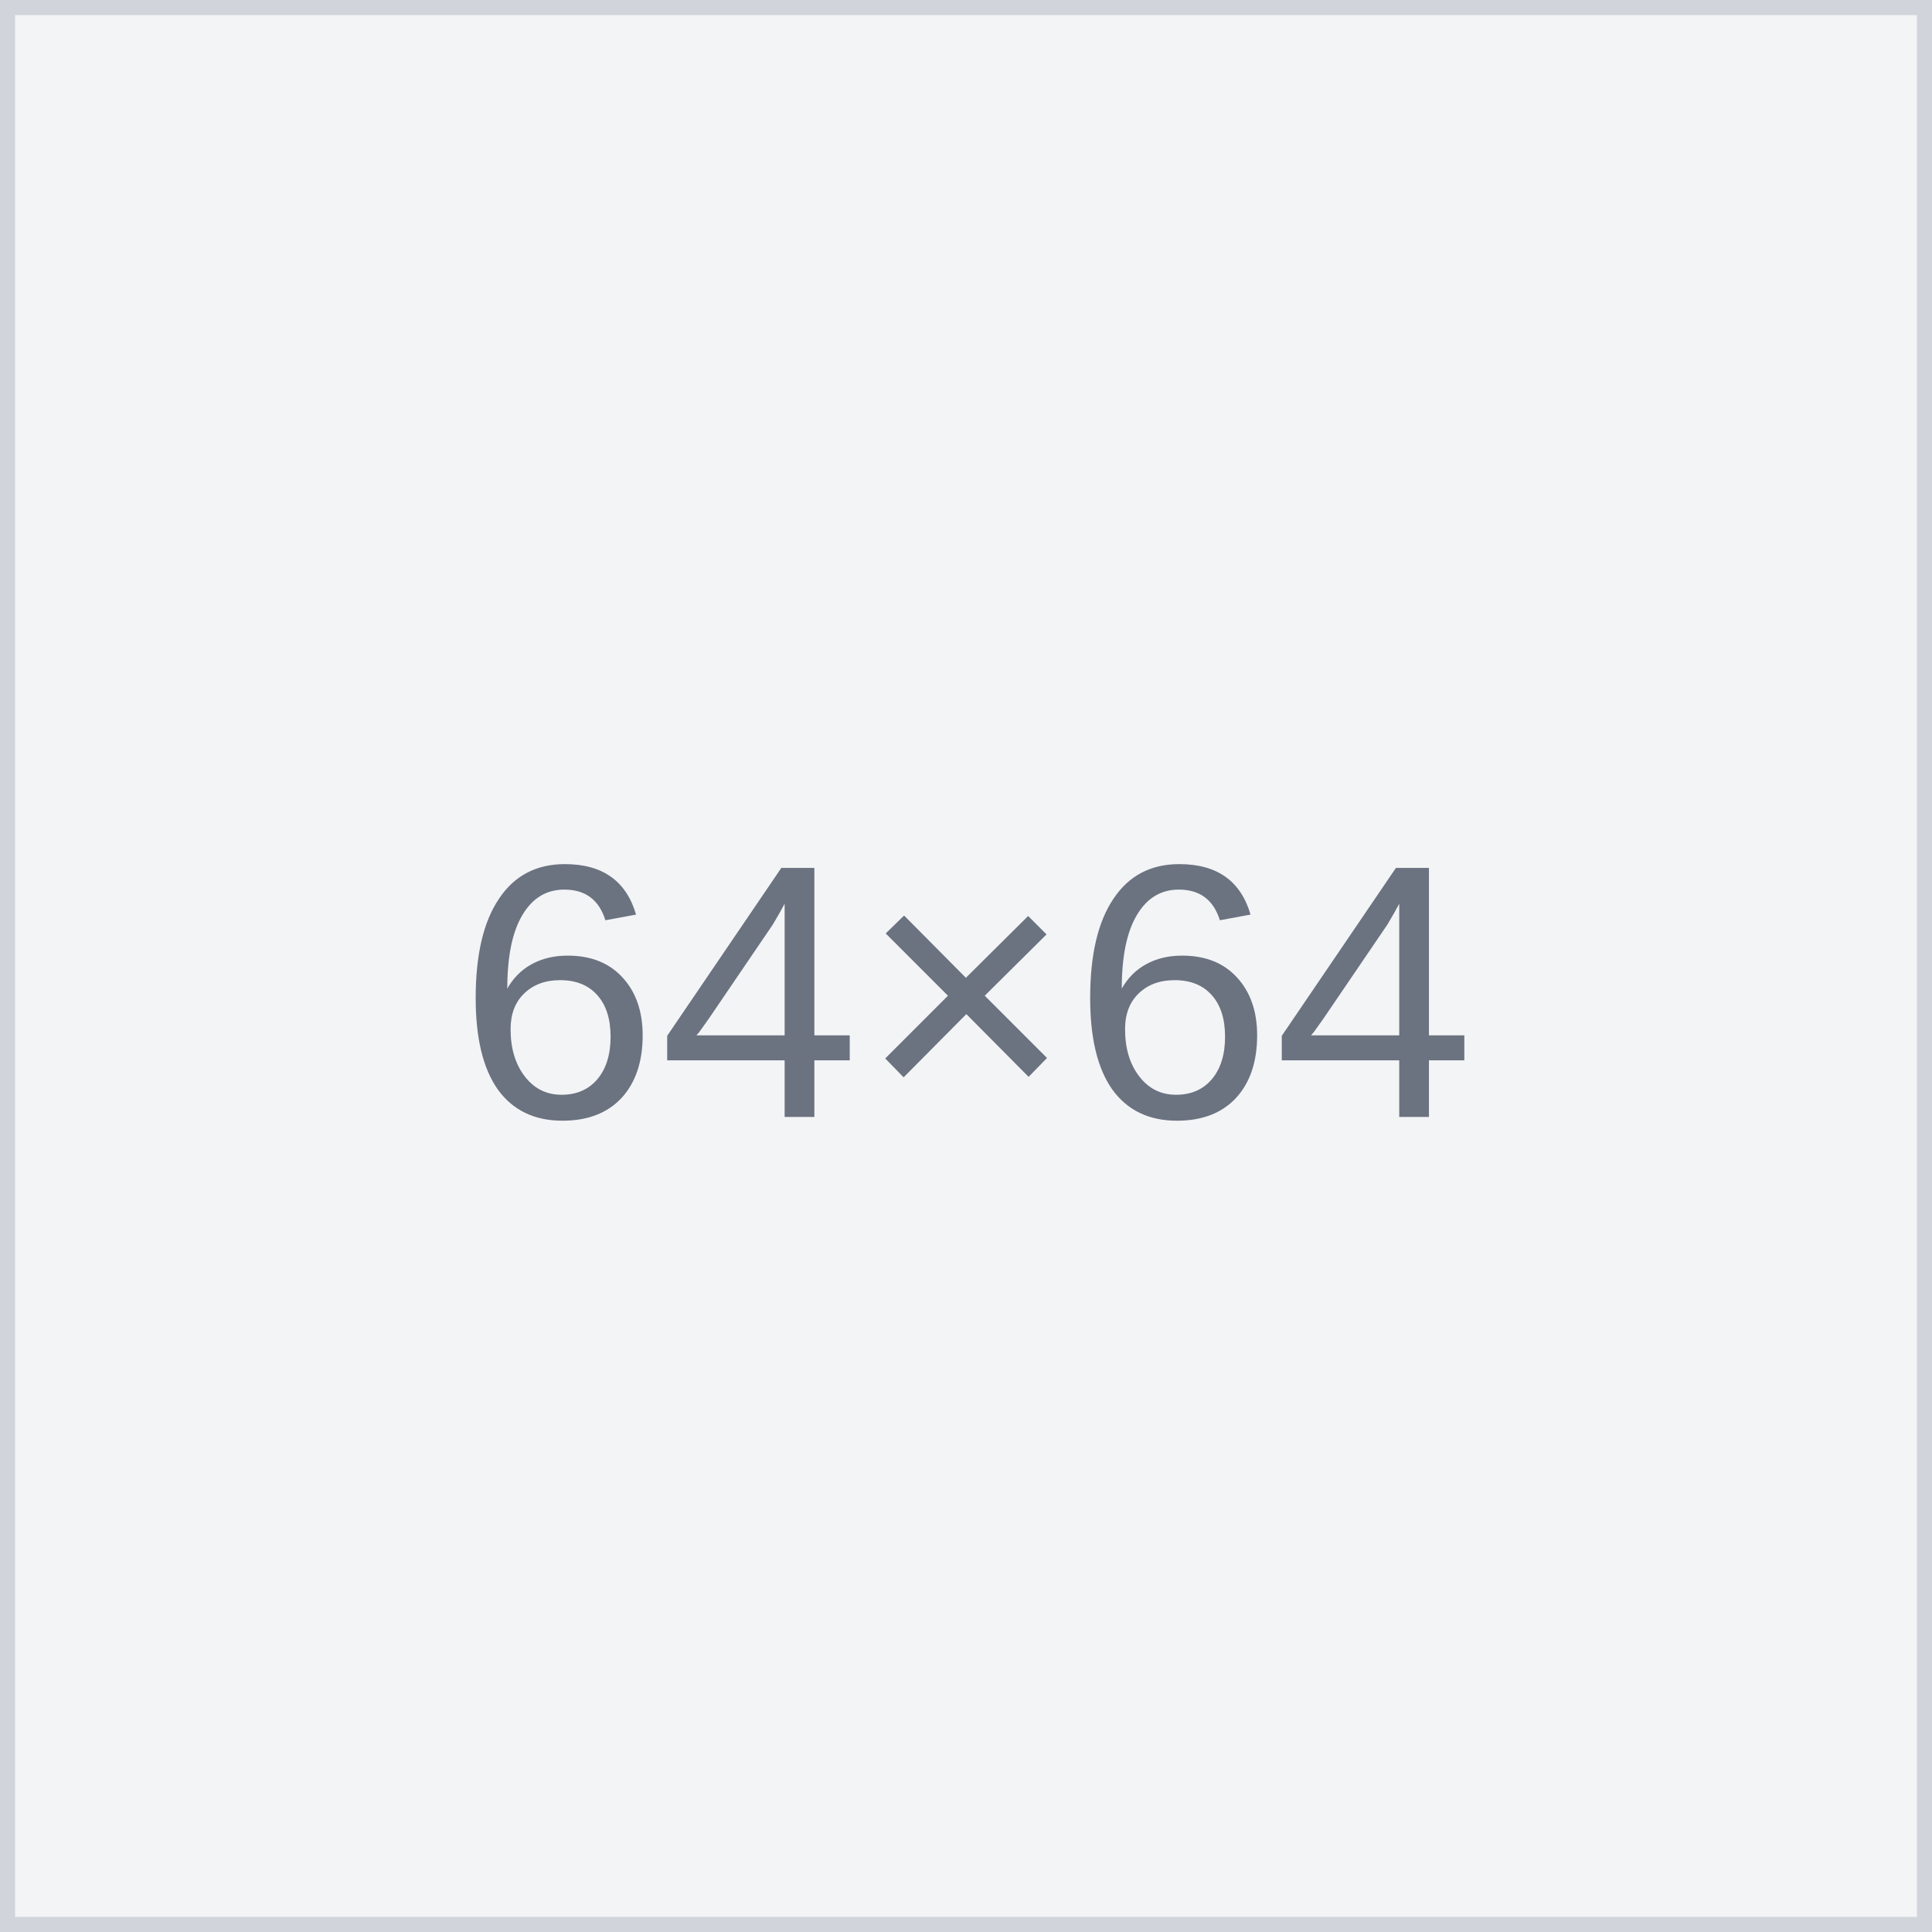
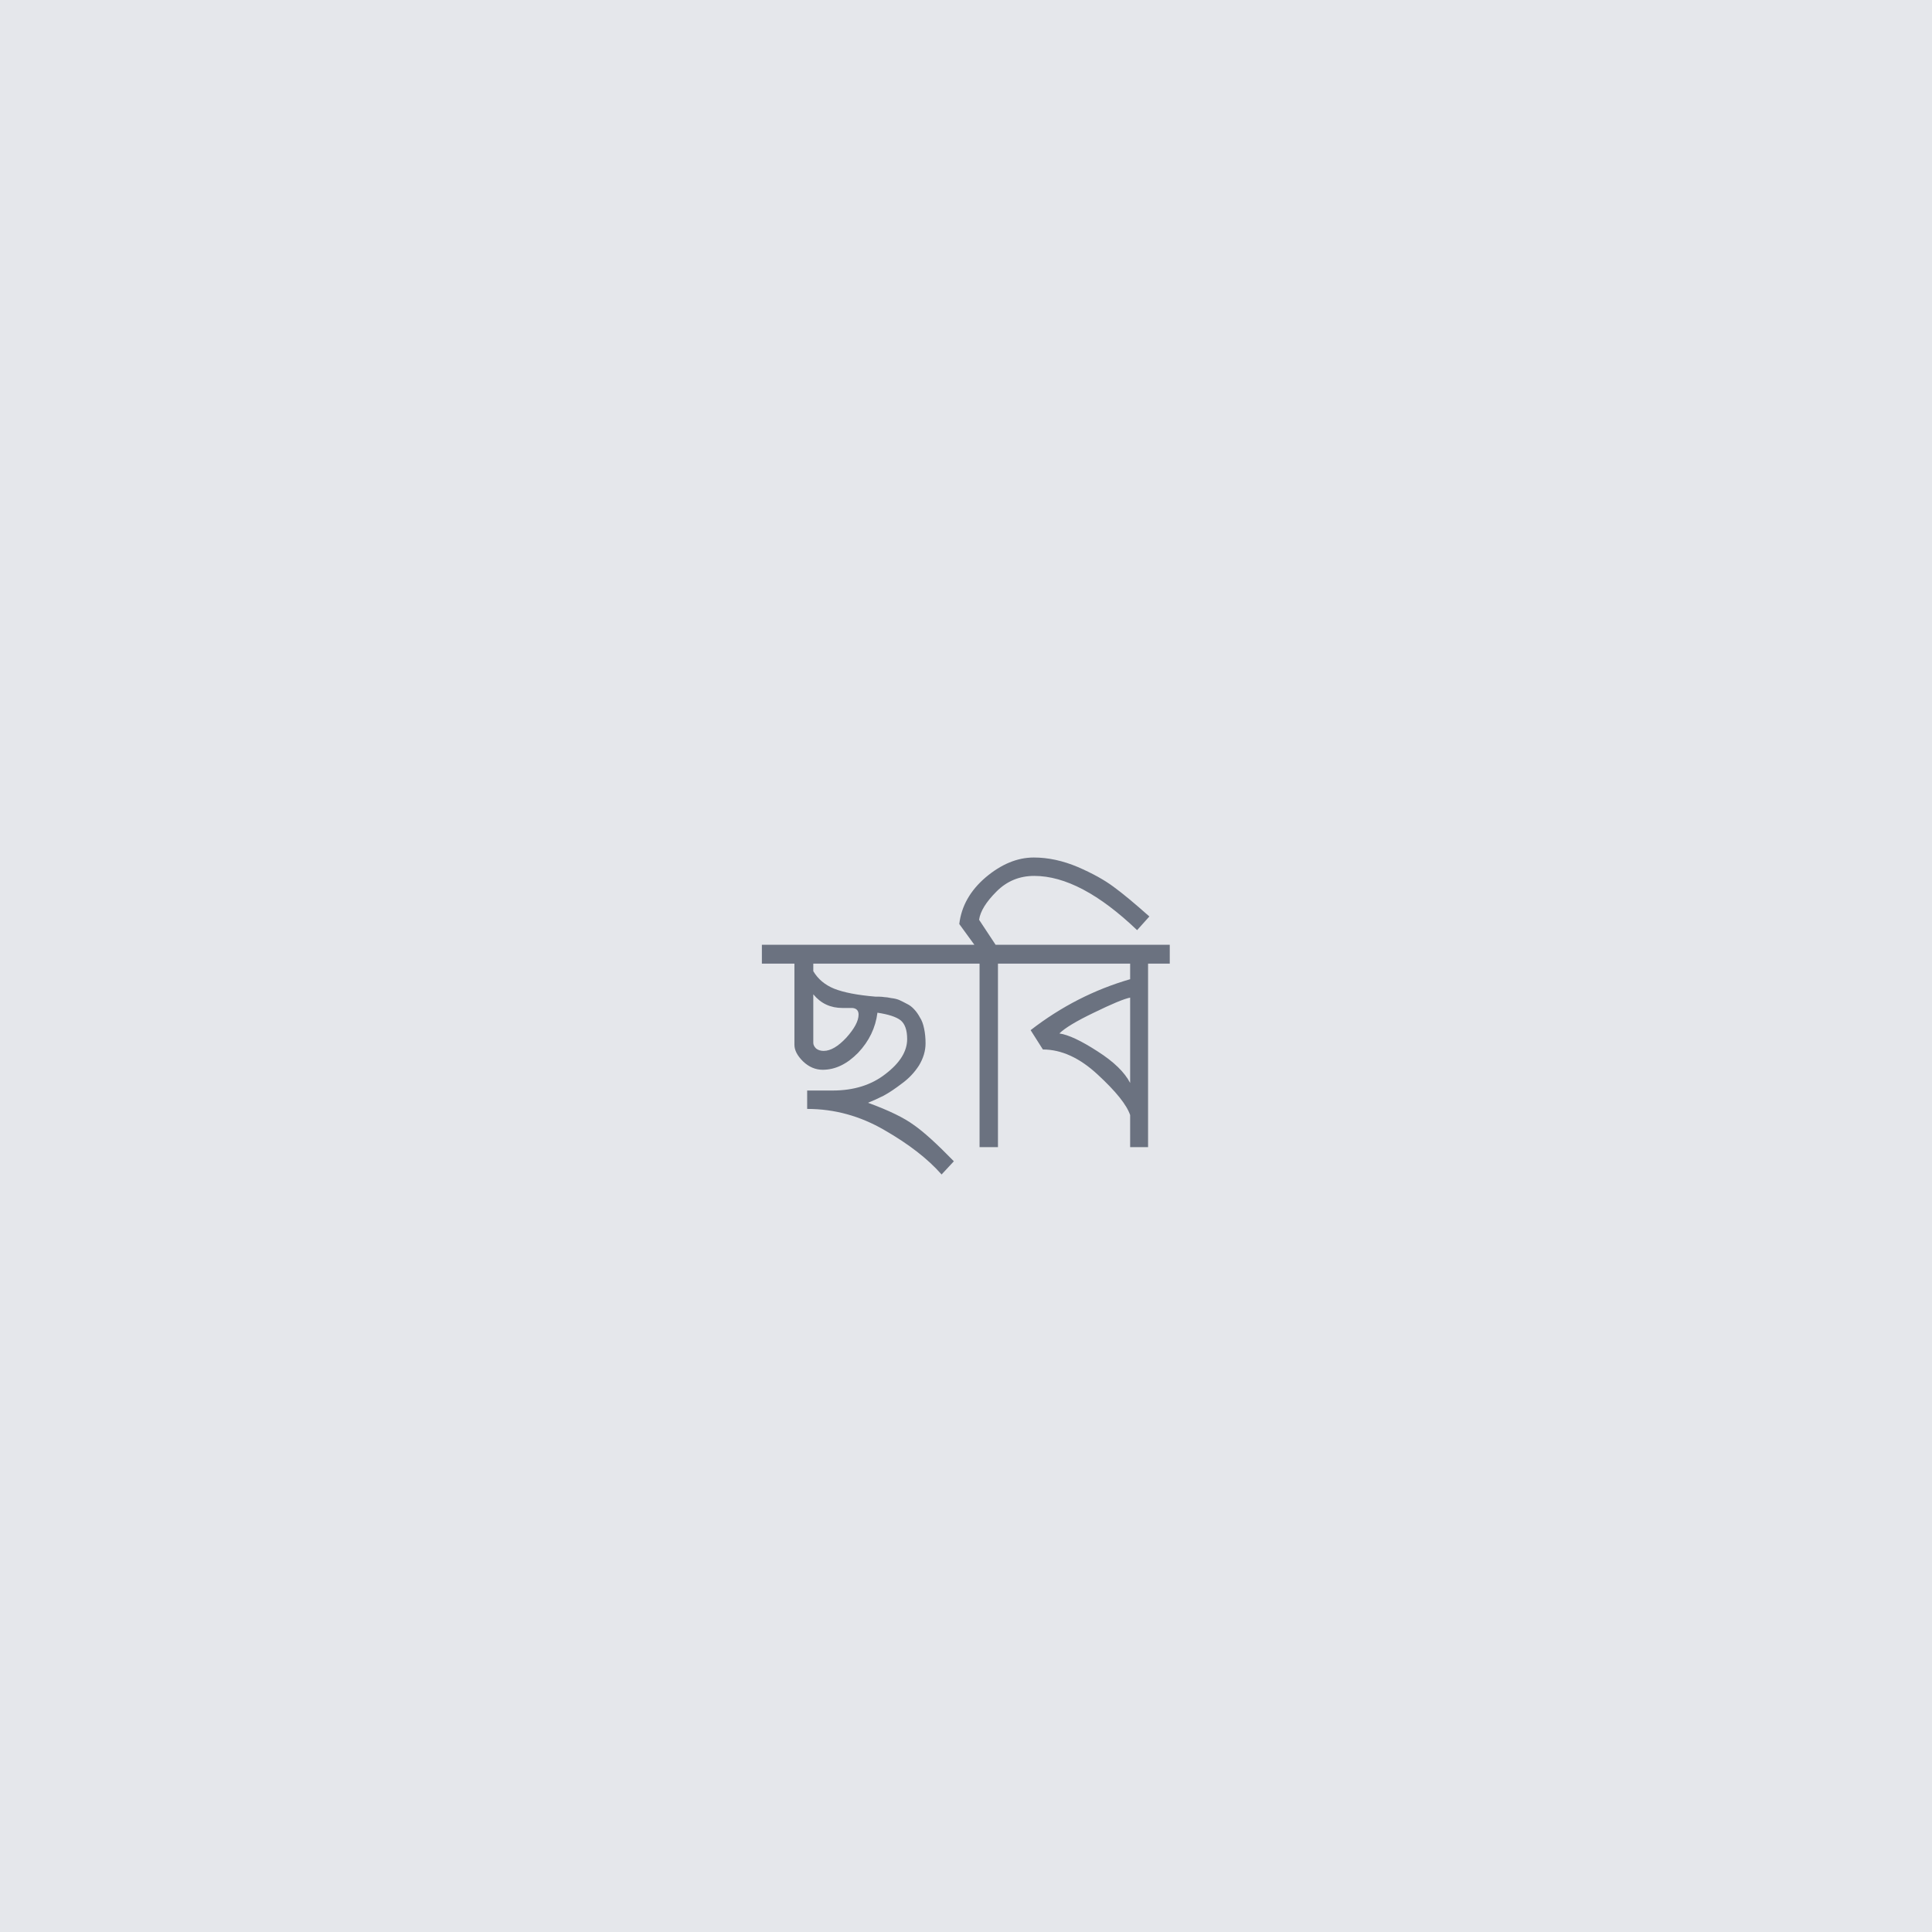
- <svg xmlns="http://www.w3.org/2000/svg" width="64" height="64" viewBox="0 0 64 64">
-   <rect width="64" height="64" fill="#f3f4f6" stroke="#d1d5db" stroke-width="1" />
-   <text x="32" y="37" font-family="Arial, sans-serif" font-size="12" fill="#6b7280" text-anchor="middle">64×64</text>
+ <svg xmlns="http://www.w3.org/2000/svg" width="64" height="64">
+   <rect width="64" height="64" fill="#e5e7eb" />
+   <text x="32" y="38" text-anchor="middle" font-family="Arial" font-size="12" fill="#6b7280">ছবি</text>
</svg>
